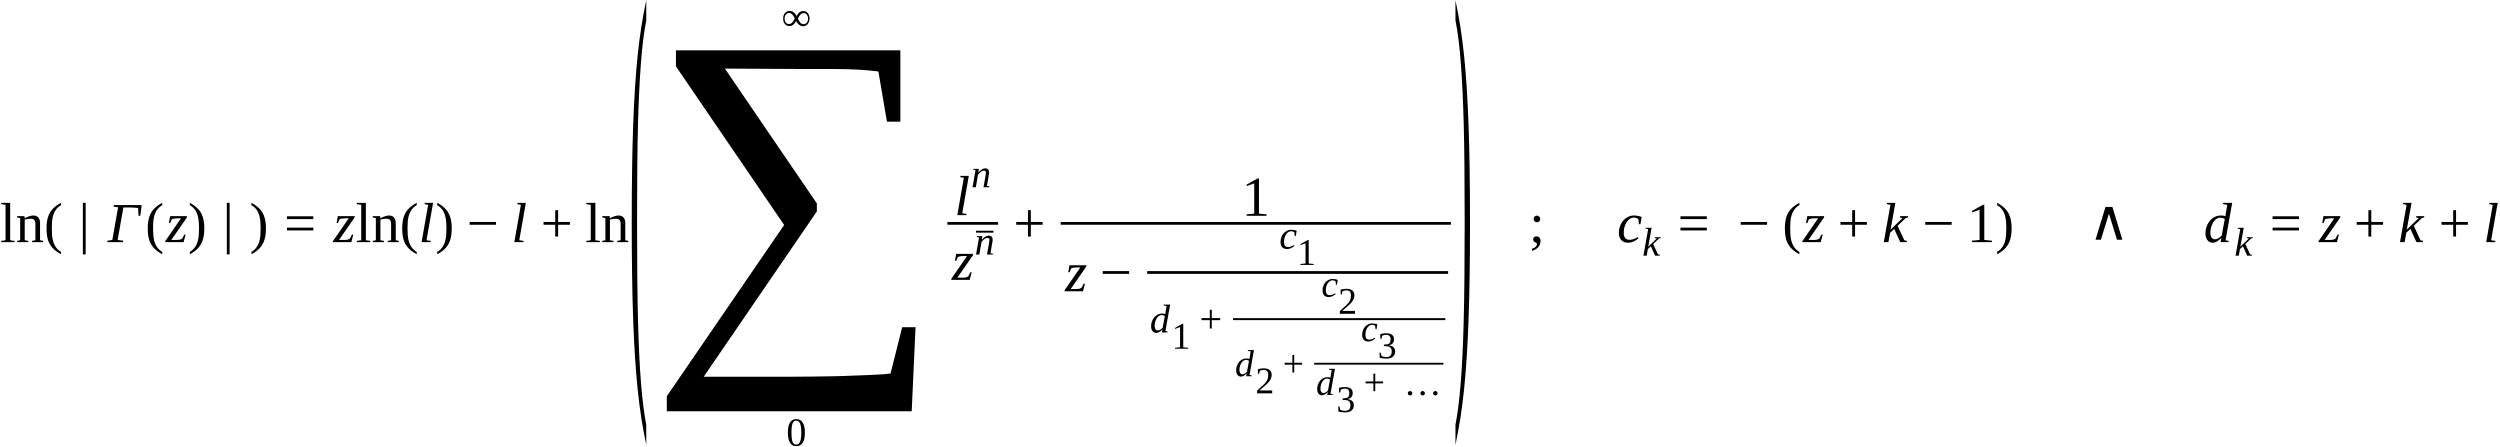
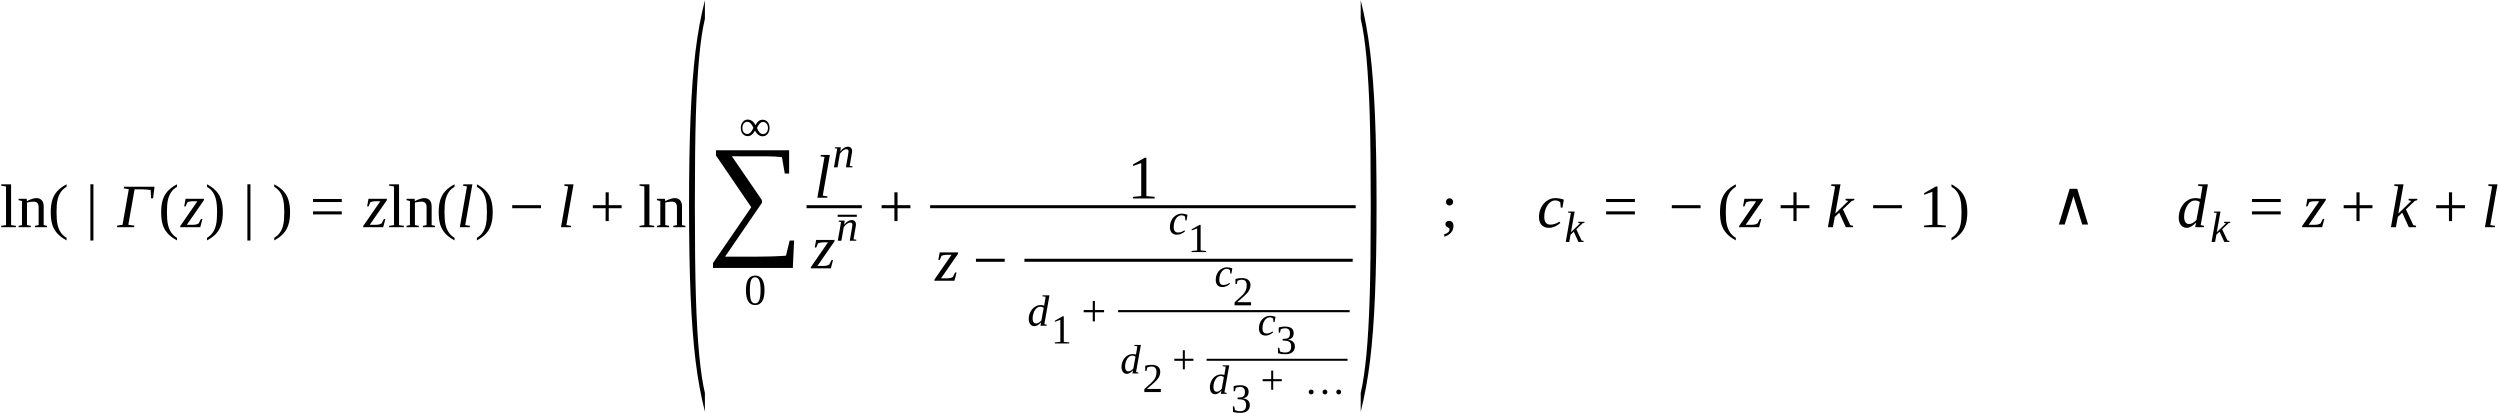
- <svg xmlns="http://www.w3.org/2000/svg" height="94.614pt" width="530.043pt" viewBox="0 -51.342 530.043 94.614">
+ <svg xmlns="http://www.w3.org/2000/svg" height="80.271pt" width="485.957pt" viewBox="0 -44.163 485.957 80.271">
  <text font-size="12" text-anchor="middle" y="0" x="4.667" font-family="Times New Roman" fill="black">ln</text>
  <g transform="translate(9.333984, 0)">
    <g transform="translate(0, -3.984375)">
      <text font-size="12.013" transform="scale(0.998927, 1)" text-anchor="middle" y="3.982" x="2" font-family="Times New Roman" fill="black">(</text>
    </g>
    <g transform="translate(7.32943, 0)">
      <g transform="translate(0, -3.984375)">
        <text font-size="12.013" transform="scale(0.998927, 1)" text-anchor="middle" y="3.982" x="1.202" font-family="Times New Roman" fill="black">|</text>
      </g>
      <g transform="translate(5.73568, 0)">
        <text font-size="12" text-anchor="middle" y="0" x="3.847" font-family="Times New Roman" font-style="italic" fill="black">Γ</text>
      </g>
      <g transform="translate(14.13216, 0)">
        <g transform="translate(0, -3.984375)">
          <text font-size="12.013" transform="scale(0.998927, 1)" text-anchor="middle" y="3.982" x="2" font-family="Times New Roman" fill="black">(</text>
        </g>
        <g transform="translate(3.996094, 0)">
          <text font-size="12" text-anchor="middle" y="0" x="2.692" font-family="Times New Roman" font-style="italic" fill="black">z</text>
        </g>
        <g transform="translate(9.058594, -3.984375)">
          <text font-size="12.013" transform="scale(0.998927, 1)" text-anchor="middle" y="3.982" x="2" font-family="Times New Roman" fill="black">)</text>
        </g>
      </g>
      <g transform="translate(30.52019, -3.984375)">
        <text font-size="12.013" transform="scale(0.998927, 1)" text-anchor="middle" y="3.982" x="1.202" font-family="Times New Roman" fill="black">|</text>
      </g>
    </g>
    <g transform="translate(43.5853, -3.984375)">
      <text font-size="12.013" transform="scale(0.998927, 1)" text-anchor="middle" y="3.982" x="2" font-family="Times New Roman" fill="black">)</text>
    </g>
  </g>
  <g transform="translate(60.24871, -3.984375)">
    <text font-size="12" text-anchor="middle" y="3.984" x="3.384" font-family="Times New Roman" fill="black">=</text>
  </g>
  <g transform="translate(70.34963, 0)">
    <text font-size="12" text-anchor="middle" y="0" x="2.692" font-family="Times New Roman" font-style="italic" fill="black">z</text>
  </g>
  <g transform="translate(75.41213, 0)">
    <text font-size="12" text-anchor="middle" y="0" x="4.667" font-family="Times New Roman" fill="black">ln</text>
  </g>
  <g transform="translate(84.74611, 0)">
    <g transform="translate(0, -3.984375)">
      <text font-size="12.013" transform="scale(0.998927, 1)" text-anchor="middle" y="3.982" x="2" font-family="Times New Roman" fill="black">(</text>
    </g>
    <g transform="translate(3.996094, 0)">
      <text font-size="12" text-anchor="middle" y="0" x="1.667" font-family="Times New Roman" font-style="italic" fill="black">l</text>
    </g>
    <g transform="translate(7.564453, -3.984375)">
      <text font-size="12.013" transform="scale(0.998927, 1)" text-anchor="middle" y="3.982" x="2" font-family="Times New Roman" fill="black">)</text>
    </g>
  </g>
  <g transform="translate(98.97332, -3.984375)">
    <text font-size="12" text-anchor="middle" y="3.984" x="3.384" font-family="Times New Roman" fill="black">−</text>
  </g>
  <g transform="translate(108.4076, 0)">
    <text font-size="12" text-anchor="middle" y="0" x="1.667" font-family="Times New Roman" font-style="italic" fill="black">l</text>
  </g>
  <g transform="translate(114.6426, -3.984375)">
    <text font-size="12" text-anchor="middle" y="3.984" x="3.384" font-family="Times New Roman" fill="black">+</text>
  </g>
  <g transform="translate(124.0768, 0)">
    <text font-size="12" text-anchor="middle" y="0" x="4.667" font-family="Times New Roman" fill="black">ln</text>
  </g>
  <g transform="translate(133.4108, -3.984375)">
-     <text font-size="103.954" transform="scale(0.115436, 1)" text-anchor="middle" y="24.821" x="17.309" font-family="Times New Roman" fill="black">(</text>
+     <text font-size="88.194" transform="scale(0.136063, 1)" text-anchor="middle" y="21.058" x="14.685" font-family="Times New Roman" fill="black">(</text>
    <g transform="translate(3.996094, 0)">
-       <text font-size="88.194" text-anchor="middle" y="21.058" x="31.436" font-family="Times New Roman" fill="black">∑</text>
-       <g transform="translate(29.30645, 47.15654)">
+       <text font-size="26.353" text-anchor="middle" y="6.292" x="9.393" font-family="Times New Roman" fill="black">∑</text>
+       <g transform="translate(7.263372, 19.04406)">
        <text font-size="8.52" text-anchor="middle" y="0" x="2.13" font-family="Times New Roman" fill="black">0</text>
      </g>
-       <g transform="translate(28.39954, -40.95375)">
+       <g transform="translate(6.356457, -12.84127)">
        <text font-size="8.52" text-anchor="middle" y="0" x="3.037" font-family="Times New Roman" font-style="italic" fill="black">∞</text>
      </g>
-       <g transform="translate(63.45885, 0)">
+       <g transform="translate(19.37268, 0)">
        <g transform="translate(1.458867, -1.740234)">
          <text font-size="12" text-anchor="middle" y="0" x="1.667" font-family="Times New Roman" font-style="italic" fill="black">l</text>
          <g transform="translate(3.568359, -5.908887)">
            <text font-size="8.52" text-anchor="middle" y="0" x="2.13" font-family="Times New Roman" font-style="italic" fill="black">n</text>
          </g>
        </g>
        <g transform="translate(0.585938, 11.97977)">
          <text font-size="12" text-anchor="middle" y="0" x="2.692" font-family="Times New Roman" font-style="italic" fill="black">z</text>
          <g transform="translate(5.0625, -5.367188)">
            <g transform="translate(0.125859, 0)">
              <text font-size="8.52" text-anchor="middle" y="0" x="2.13" font-family="Times New Roman" font-style="italic" fill="black">n</text>
            </g>
            <g transform="translate(0, -4.848906)">
              <text font-size="8" text-anchor="middle" y="2.656" x="2.256" font-family="Times New Roman" fill="black">−</text>
            </g>
          </g>
        </g>
        <line y2="0" stroke-width="0.586" x2="10.746" stroke="black" stroke-linecap="butt" stroke-dasharray="none" y1="0" x1="0" fill="none" />
      </g>
-       <g transform="translate(77.45754, 0)">
+       <g transform="translate(33.37138, 0)">
        <text font-size="12" text-anchor="middle" y="3.984" x="3.384" font-family="Times New Roman" fill="black">+</text>
      </g>
-       <g transform="translate(87.47772, 0)">
+       <g transform="translate(43.39155, 0)">
        <g transform="translate(38.36356, -1.599609)">
          <text font-size="12" text-anchor="middle" y="0" x="3" font-family="Times New Roman" fill="black">1</text>
        </g>
        <g transform="translate(0.585938, 14.39697)">
          <text font-size="12" text-anchor="middle" y="0" x="2.692" font-family="Times New Roman" font-style="italic" fill="black">z</text>
          <g transform="translate(7.729164, -3.984375)">
            <text font-size="12" text-anchor="middle" y="3.984" x="3.384" font-family="Times New Roman" fill="black">−</text>
          </g>
          <g transform="translate(17.74934, -3.984375)">
            <g transform="translate(28.01216, -5.048047)">
              <text font-size="8.52" text-anchor="middle" y="0" x="1.891" font-family="Times New Roman" font-style="italic" fill="black">c</text>
              <g transform="translate(3.781582, 3.448438)">
                <text font-size="8" text-anchor="middle" y="0" x="2" font-family="Times New Roman" fill="black">1</text>
              </g>
            </g>
            <g transform="translate(0.585938, 12.72049)">
              <text font-size="8.52" text-anchor="middle" y="0" x="2.13" font-family="Times New Roman" font-style="italic" fill="black">d</text>
              <g transform="translate(4.609453, 3.448438)">
                <text font-size="8" text-anchor="middle" y="0" x="2" font-family="Times New Roman" fill="black">1</text>
              </g>
              <g transform="translate(10.50278, -2.828906)">
                <text font-size="8.52" text-anchor="middle" y="2.829" x="2.402" font-family="Times New Roman" fill="black">+</text>
              </g>
              <g transform="translate(17.61711, -2.828906)">
                <g transform="translate(18.73307, -4.756816)">
                  <text font-size="8" text-anchor="middle" y="0" x="1.775" font-family="Times New Roman" font-style="italic" fill="black">c</text>
                  <g transform="translate(3.550781, 3.621094)">
                    <text font-size="8" text-anchor="middle" y="0" x="2" font-family="Times New Roman" fill="black">2</text>
                  </g>
                </g>
                <g transform="translate(0.416016, 12.10838)">
                  <text font-size="8" text-anchor="middle" y="0" x="2" font-family="Times New Roman" font-style="italic" fill="black">d</text>
                  <g transform="translate(4.328125, 3.621094)">
                    <text font-size="8" text-anchor="middle" y="0" x="2" font-family="Times New Roman" fill="black">2</text>
                  </g>
                  <g transform="translate(10.1059, -2.65625)">
                    <text font-size="8" text-anchor="middle" y="2.656" x="2.256" font-family="Times New Roman" fill="black">+</text>
                  </g>
                  <g transform="translate(16.78602, -2.65625)">
                    <g transform="translate(9.924044, -4.78125)">
                      <text font-size="8" text-anchor="middle" y="0" x="1.775" font-family="Times New Roman" font-style="italic" fill="black">c</text>
                      <g transform="translate(3.550781, 3.621094)">
                        <text font-size="8" text-anchor="middle" y="0" x="2" font-family="Times New Roman" fill="black">3</text>
                      </g>
                    </g>
                    <g transform="translate(0.390625, 6.621094)">
                      <text font-size="8" text-anchor="middle" y="0" x="2" font-family="Times New Roman" font-style="italic" fill="black">d</text>
                      <g transform="translate(4.328125, 3.621094)">
                        <text font-size="8" text-anchor="middle" y="0" x="2" font-family="Times New Roman" fill="black">3</text>
                      </g>
                      <g transform="translate(10.1059, -2.65625)">
                        <text font-size="8" text-anchor="middle" y="2.656" x="2.256" font-family="Times New Roman" fill="black">+</text>
                      </g>
                      <g transform="translate(18.61762, -2.65625)">
                        <text font-size="8" text-anchor="middle" y="2.656" x="4" font-family="Times New Roman" fill="black">…</text>
                      </g>
                    </g>
                    <line y2="0" stroke-width="0.391" x2="27.399" stroke="black" stroke-linecap="butt" stroke-dasharray="none" y1="0" x1="0" fill="none" />
                  </g>
                </g>
                <line y2="0" stroke-width="0.416" x2="45.017" stroke="black" stroke-linecap="butt" stroke-dasharray="none" y1="0" x1="0" fill="none" />
              </g>
            </g>
            <line y2="0" stroke-width="0.586" x2="63.806" stroke="black" stroke-linecap="butt" stroke-dasharray="none" y1="0" x1="0" fill="none" />
          </g>
        </g>
        <line y2="0" stroke-width="0.586" x2="82.727" stroke="black" stroke-linecap="butt" stroke-dasharray="none" y1="0" x1="0" fill="none" />
      </g>
    </g>
-     <g transform="translate(174.7869, 0)">
-       <text font-size="103.954" transform="scale(0.115436, 1)" text-anchor="middle" y="24.821" x="17.309" font-family="Times New Roman" fill="black">)</text>
-     </g>
-   </g>
-   <g transform="translate(312.1938, 0)" />
-   <g transform="translate(324.1938, -3.984375)">
+     <g transform="translate(130.7007, 0)">
+       <text font-size="88.194" transform="scale(0.136063, 1)" text-anchor="middle" y="21.058" x="14.685" font-family="Times New Roman" fill="black">)</text>
+     </g>
+   </g>
+   <g transform="translate(268.1076, 0)" />
+   <g transform="translate(280.1076, -3.984375)">
    <text font-size="12" text-anchor="middle" y="3.984" x="1.667" font-family="Times New Roman" fill="black">;</text>
  </g>
-   <g transform="translate(330.8611, 0)" />
-   <g transform="translate(342.8611, 0)">
+   <g transform="translate(286.7749, 0)" />
+   <g transform="translate(298.7749, 0)">
    <text font-size="12" text-anchor="middle" y="0" x="2.663" font-family="Times New Roman" font-style="italic" fill="black">c</text>
    <g transform="translate(5.326172, 2.859082)">
      <text font-size="8.52" text-anchor="middle" y="0" x="1.891" font-family="Times New Roman" font-style="italic" fill="black">k</text>
    </g>
  </g>
-   <g transform="translate(355.6933, -3.984375)">
+   <g transform="translate(311.6071, -3.984375)">
    <text font-size="12" text-anchor="middle" y="3.984" x="3.384" font-family="Times New Roman" fill="black">=</text>
  </g>
-   <g transform="translate(368.4608, -3.984375)">
+   <g transform="translate(324.3747, -3.984375)">
    <text font-size="12" text-anchor="middle" y="3.984" x="3.384" font-family="Times New Roman" fill="black">−</text>
  </g>
-   <g transform="translate(377.8951, 0)">
+   <g transform="translate(333.8089, 0)">
    <g transform="translate(0, -3.984375)">
      <text font-size="12.013" transform="scale(0.998927, 1)" text-anchor="middle" y="3.982" x="2" font-family="Times New Roman" fill="black">(</text>
    </g>
    <g transform="translate(3.996094, 0)">
      <text font-size="12" text-anchor="middle" y="0" x="2.692" font-family="Times New Roman" font-style="italic" fill="black">z</text>
      <g transform="translate(7.729164, -3.984375)">
        <text font-size="12" text-anchor="middle" y="3.984" x="3.384" font-family="Times New Roman" fill="black">+</text>
      </g>
      <g transform="translate(17.16341, 0)">
        <text font-size="12" text-anchor="middle" y="0" x="2.663" font-family="Times New Roman" font-style="italic" fill="black">k</text>
      </g>
      <g transform="translate(25.70702, -3.984375)">
        <text font-size="12" text-anchor="middle" y="3.984" x="3.384" font-family="Times New Roman" fill="black">−</text>
      </g>
      <g transform="translate(35.14126, 0)">
        <text font-size="12" text-anchor="middle" y="0" x="3" font-family="Times New Roman" fill="black">1</text>
      </g>
    </g>
    <g transform="translate(45.13736, -3.984375)">
      <text font-size="12.013" transform="scale(0.998927, 1)" text-anchor="middle" y="3.982" x="2" font-family="Times New Roman" fill="black">)</text>
    </g>
  </g>
-   <g transform="translate(427.0285, 0)" />
-   <g transform="translate(442.3619, -3.984375)">
+   <g transform="translate(382.9424, 0)" />
+   <g transform="translate(398.2757, -3.984375)">
    <text font-size="12" text-anchor="middle" y="3.469" x="4.77" font-family="Lucida Sans Unicode" fill="black">∧</text>
  </g>
-   <g transform="translate(455.2343, 0)" />
-   <g transform="translate(467.2343, 0)">
+   <g transform="translate(411.1481, 0)" />
+   <g transform="translate(423.1481, 0)">
    <text font-size="12" text-anchor="middle" y="0" x="3" font-family="Times New Roman" font-style="italic" fill="black">d</text>
    <g transform="translate(6.492188, 2.859082)">
      <text font-size="8.52" text-anchor="middle" y="0" x="1.891" font-family="Times New Roman" font-style="italic" fill="black">k</text>
    </g>
  </g>
-   <g transform="translate(481.2324, -3.984375)">
+   <g transform="translate(437.1463, -3.984375)">
    <text font-size="12" text-anchor="middle" y="3.984" x="3.384" font-family="Times New Roman" fill="black">=</text>
  </g>
-   <g transform="translate(491.3333, 0)">
+   <g transform="translate(447.2472, 0)">
    <text font-size="12" text-anchor="middle" y="0" x="2.692" font-family="Times New Roman" font-style="italic" fill="black">z</text>
  </g>
-   <g transform="translate(499.0625, -3.984375)">
+   <g transform="translate(454.9763, -3.984375)">
    <text font-size="12" text-anchor="middle" y="3.984" x="3.384" font-family="Times New Roman" fill="black">+</text>
  </g>
-   <g transform="translate(508.4967, 0)">
+   <g transform="translate(464.4106, 0)">
    <text font-size="12" text-anchor="middle" y="0" x="2.663" font-family="Times New Roman" font-style="italic" fill="black">k</text>
  </g>
-   <g transform="translate(517.0404, -3.984375)">
+   <g transform="translate(472.9542, -3.984375)">
    <text font-size="12" text-anchor="middle" y="3.984" x="3.384" font-family="Times New Roman" fill="black">+</text>
  </g>
-   <g transform="translate(526.4746, 0)">
+   <g transform="translate(482.3884, 0)">
    <text font-size="12" text-anchor="middle" y="0" x="1.667" font-family="Times New Roman" font-style="italic" fill="black">l</text>
  </g>
</svg>
